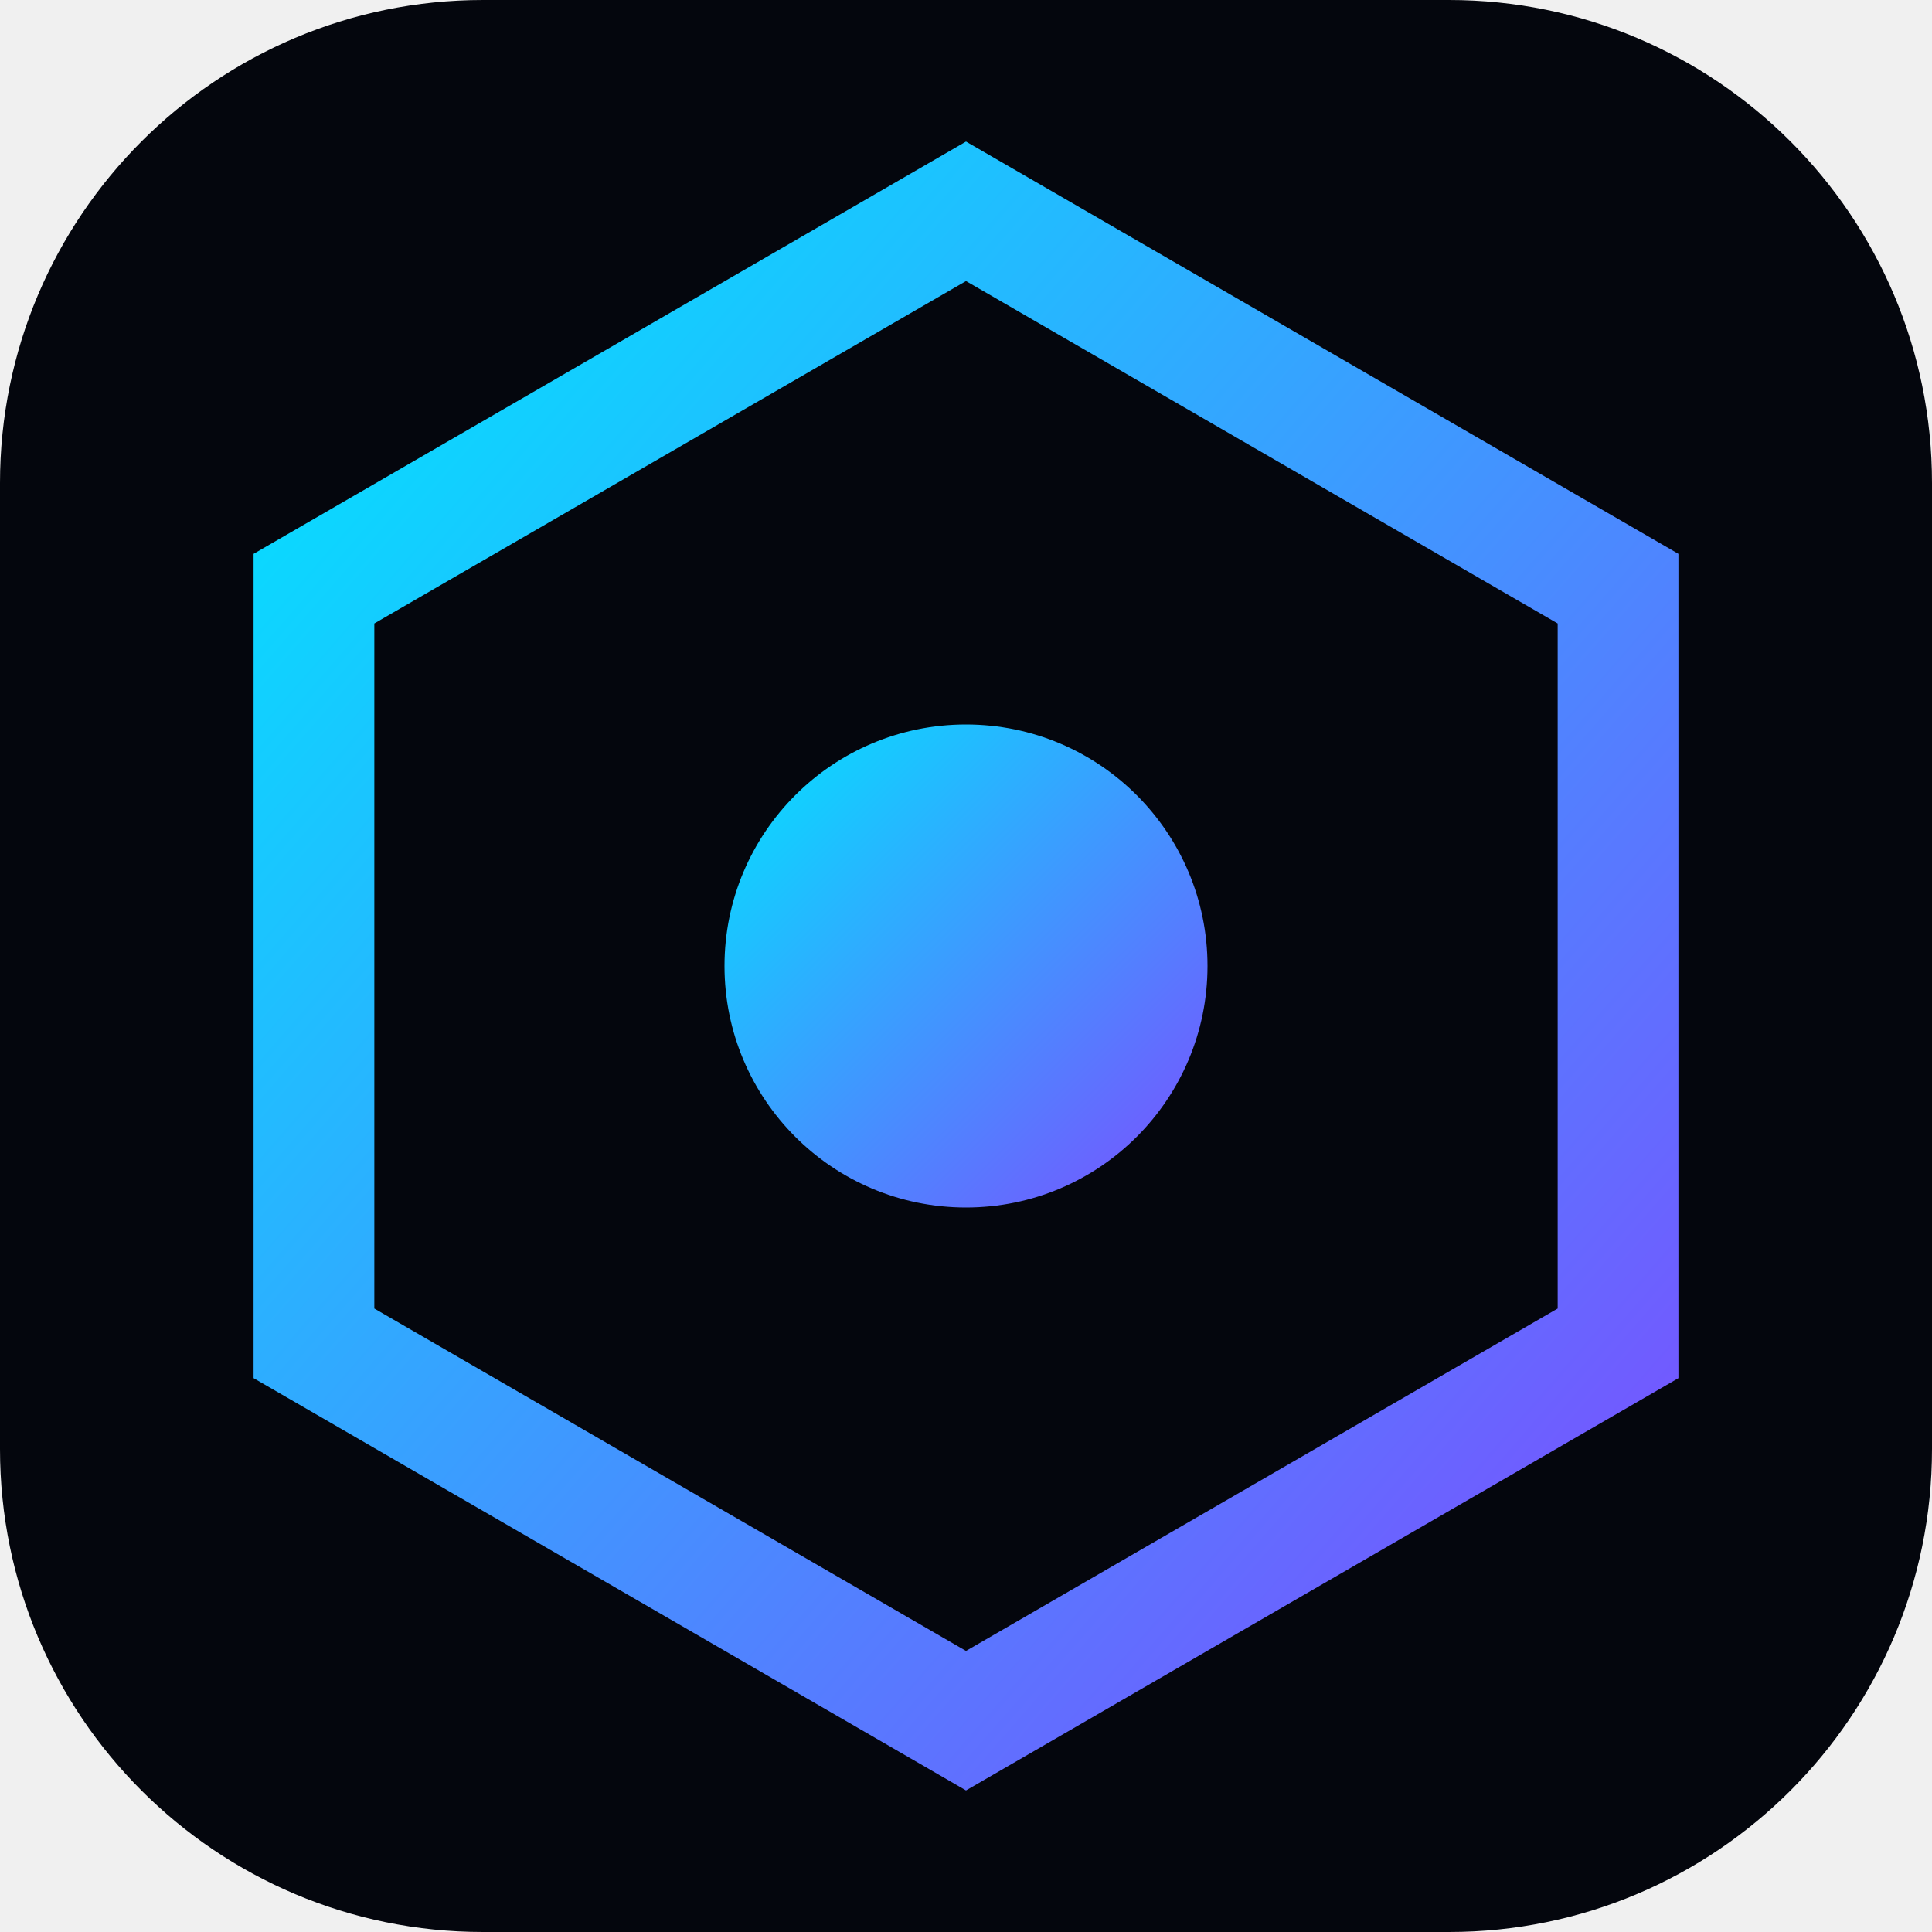
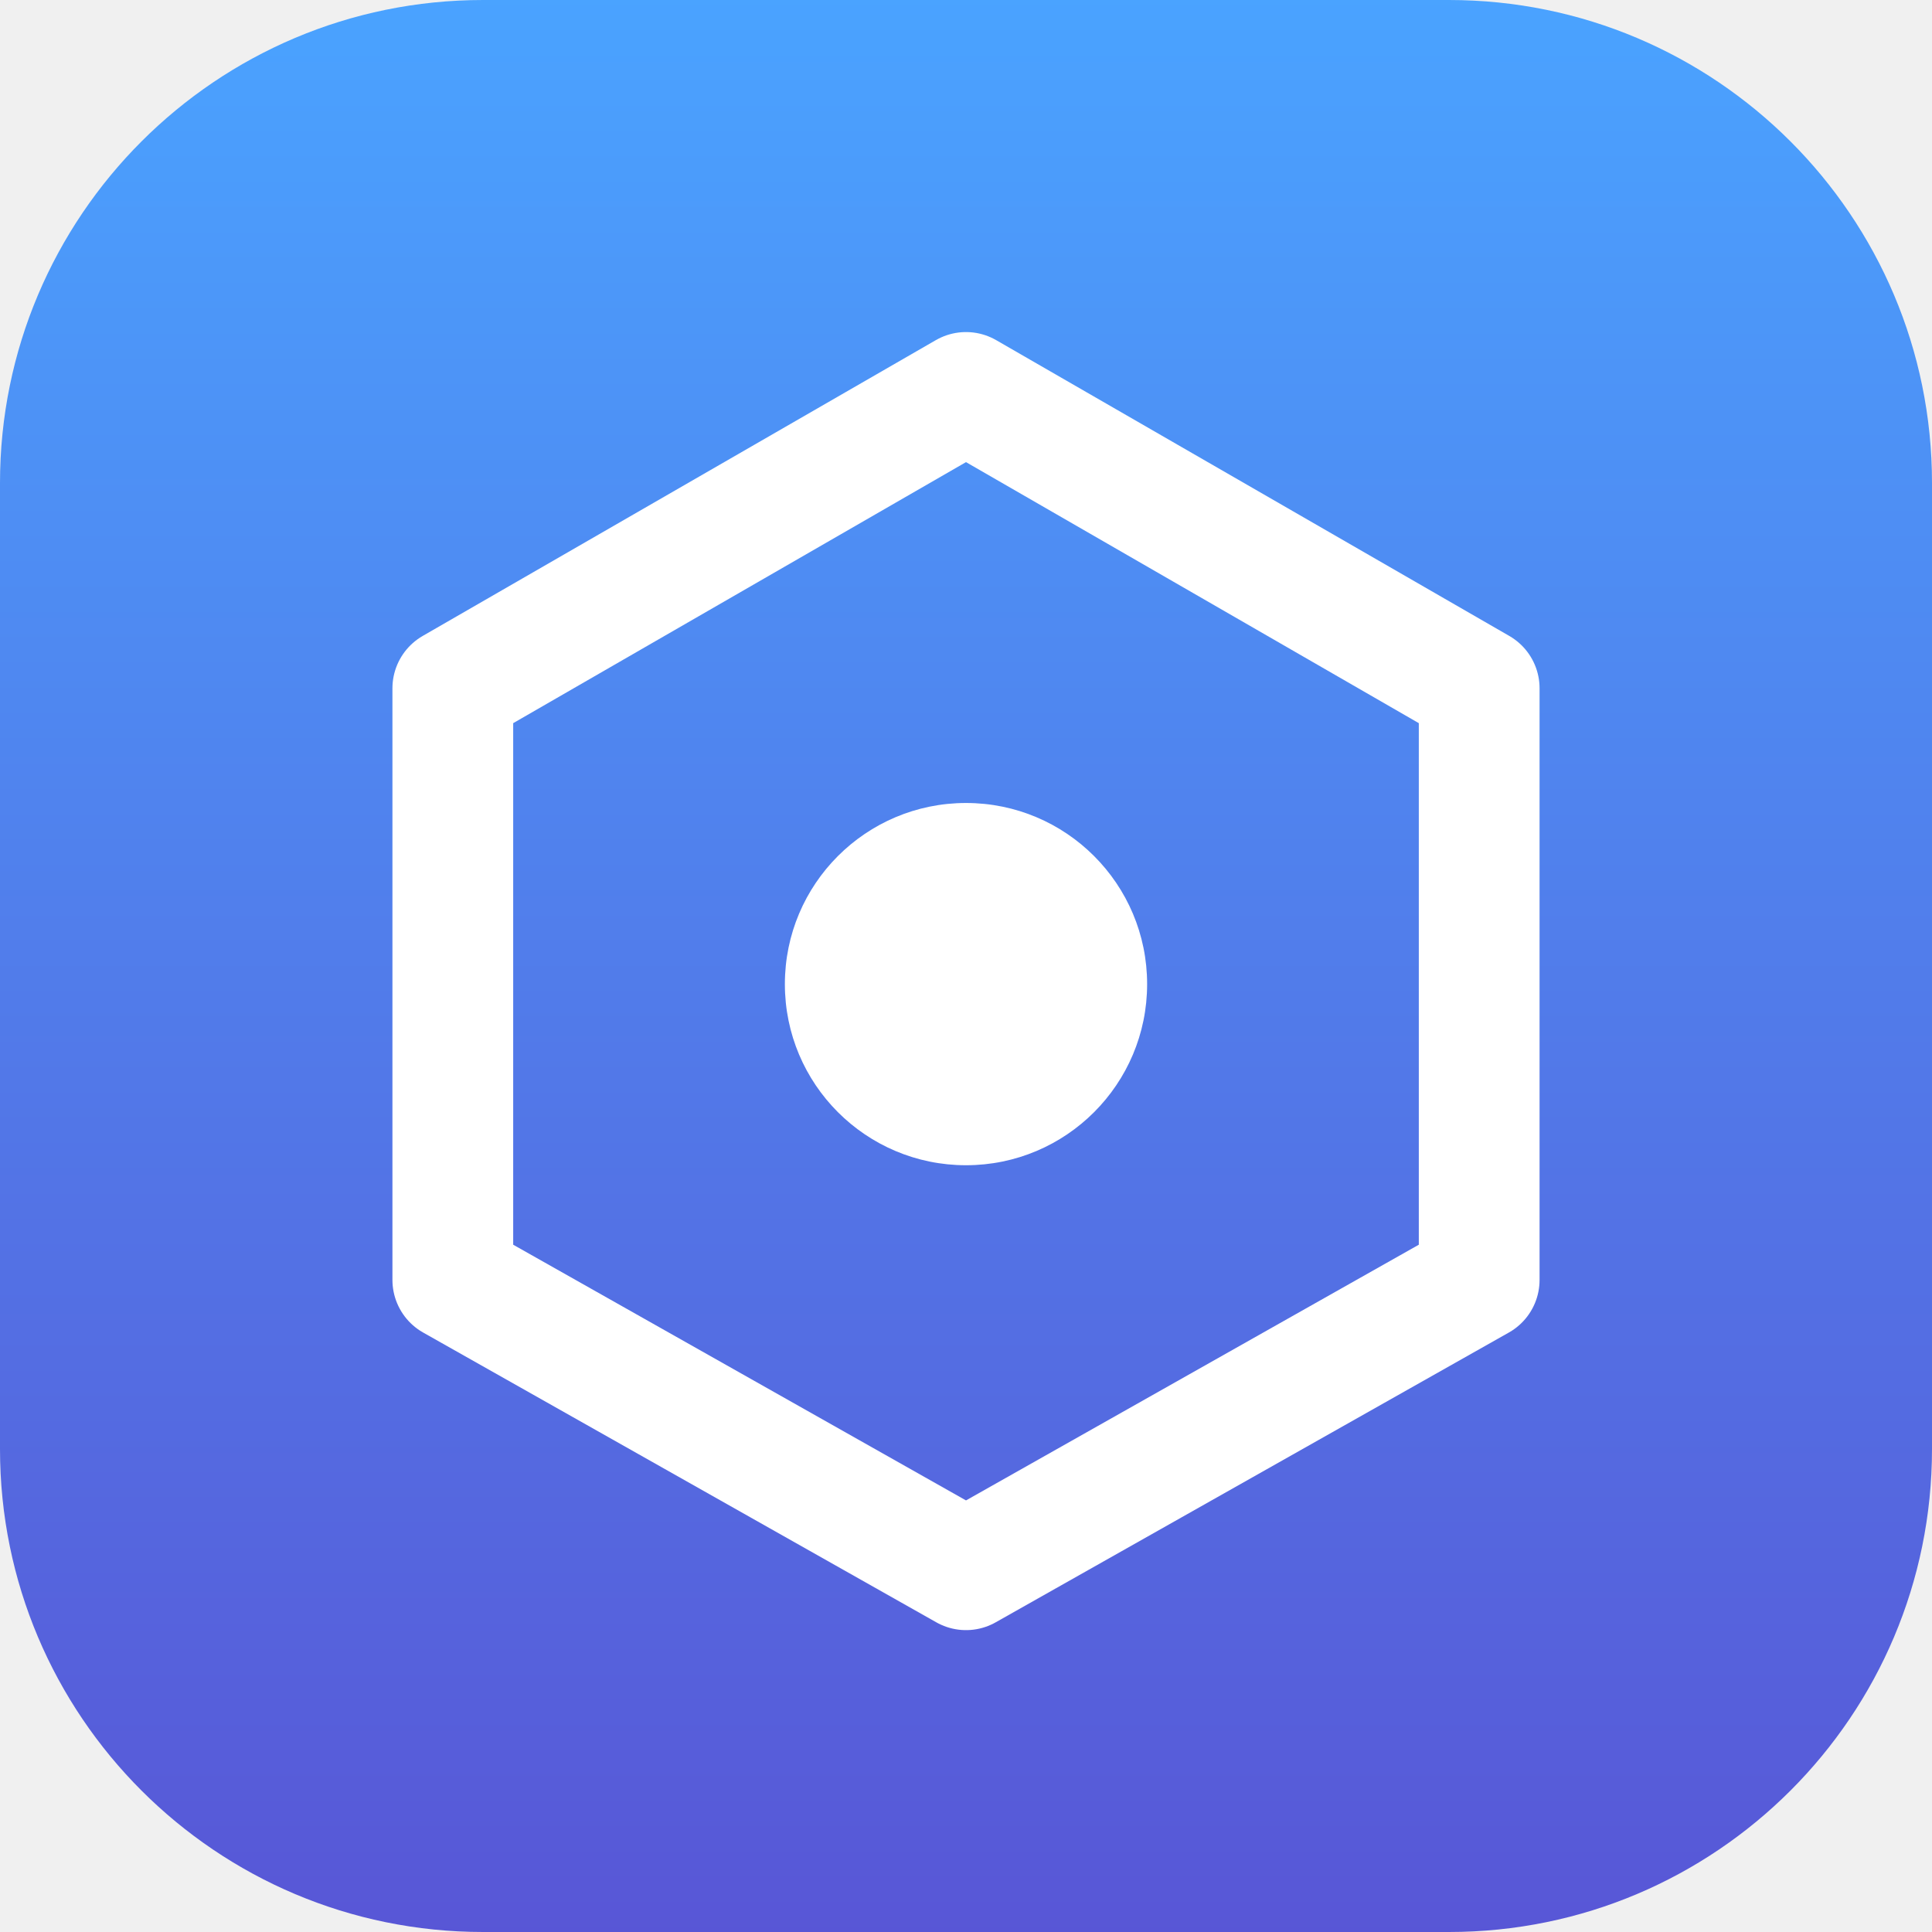
<svg xmlns="http://www.w3.org/2000/svg" viewBox="0 0 32 32">
  <defs>
-     <linearGradient id="g" x1="0" y1="0" x2="1" y2="1">
-       <stop offset="0" stop-color="#00e5ff" />
-       <stop offset="1" stop-color="#7c4dff" />
+     <linearGradient id="g" x1="0" y1="0" x2="0" y2="1">
+       <stop offset="0" stop-color="#4aa3ff" />
+       <stop offset="1" stop-color="#5856d6" />
    </linearGradient>
  </defs>
-   <rect width="32" height="32" rx="8" fill="#04060d" />
-   <path d="M16 3.5l10.8 6.25v12.5L16 28.5 5.2 22.25V9.75z" fill="none" stroke="url(#g)" stroke-width="2" />
-   <circle cx="16" cy="16" r="4" fill="url(#g)" />
+   <rect width="32" height="32" rx="8" fill="url(#g)" />
+   <path d="M16 6.5l8.5 4.9v9.8L16 26l-8.5-4.8v-9.8z" fill="none" stroke="#fff" stroke-width="2" stroke-linejoin="round" />
+   <circle cx="16" cy="16.3" r="3" fill="#fff" />
</svg>
